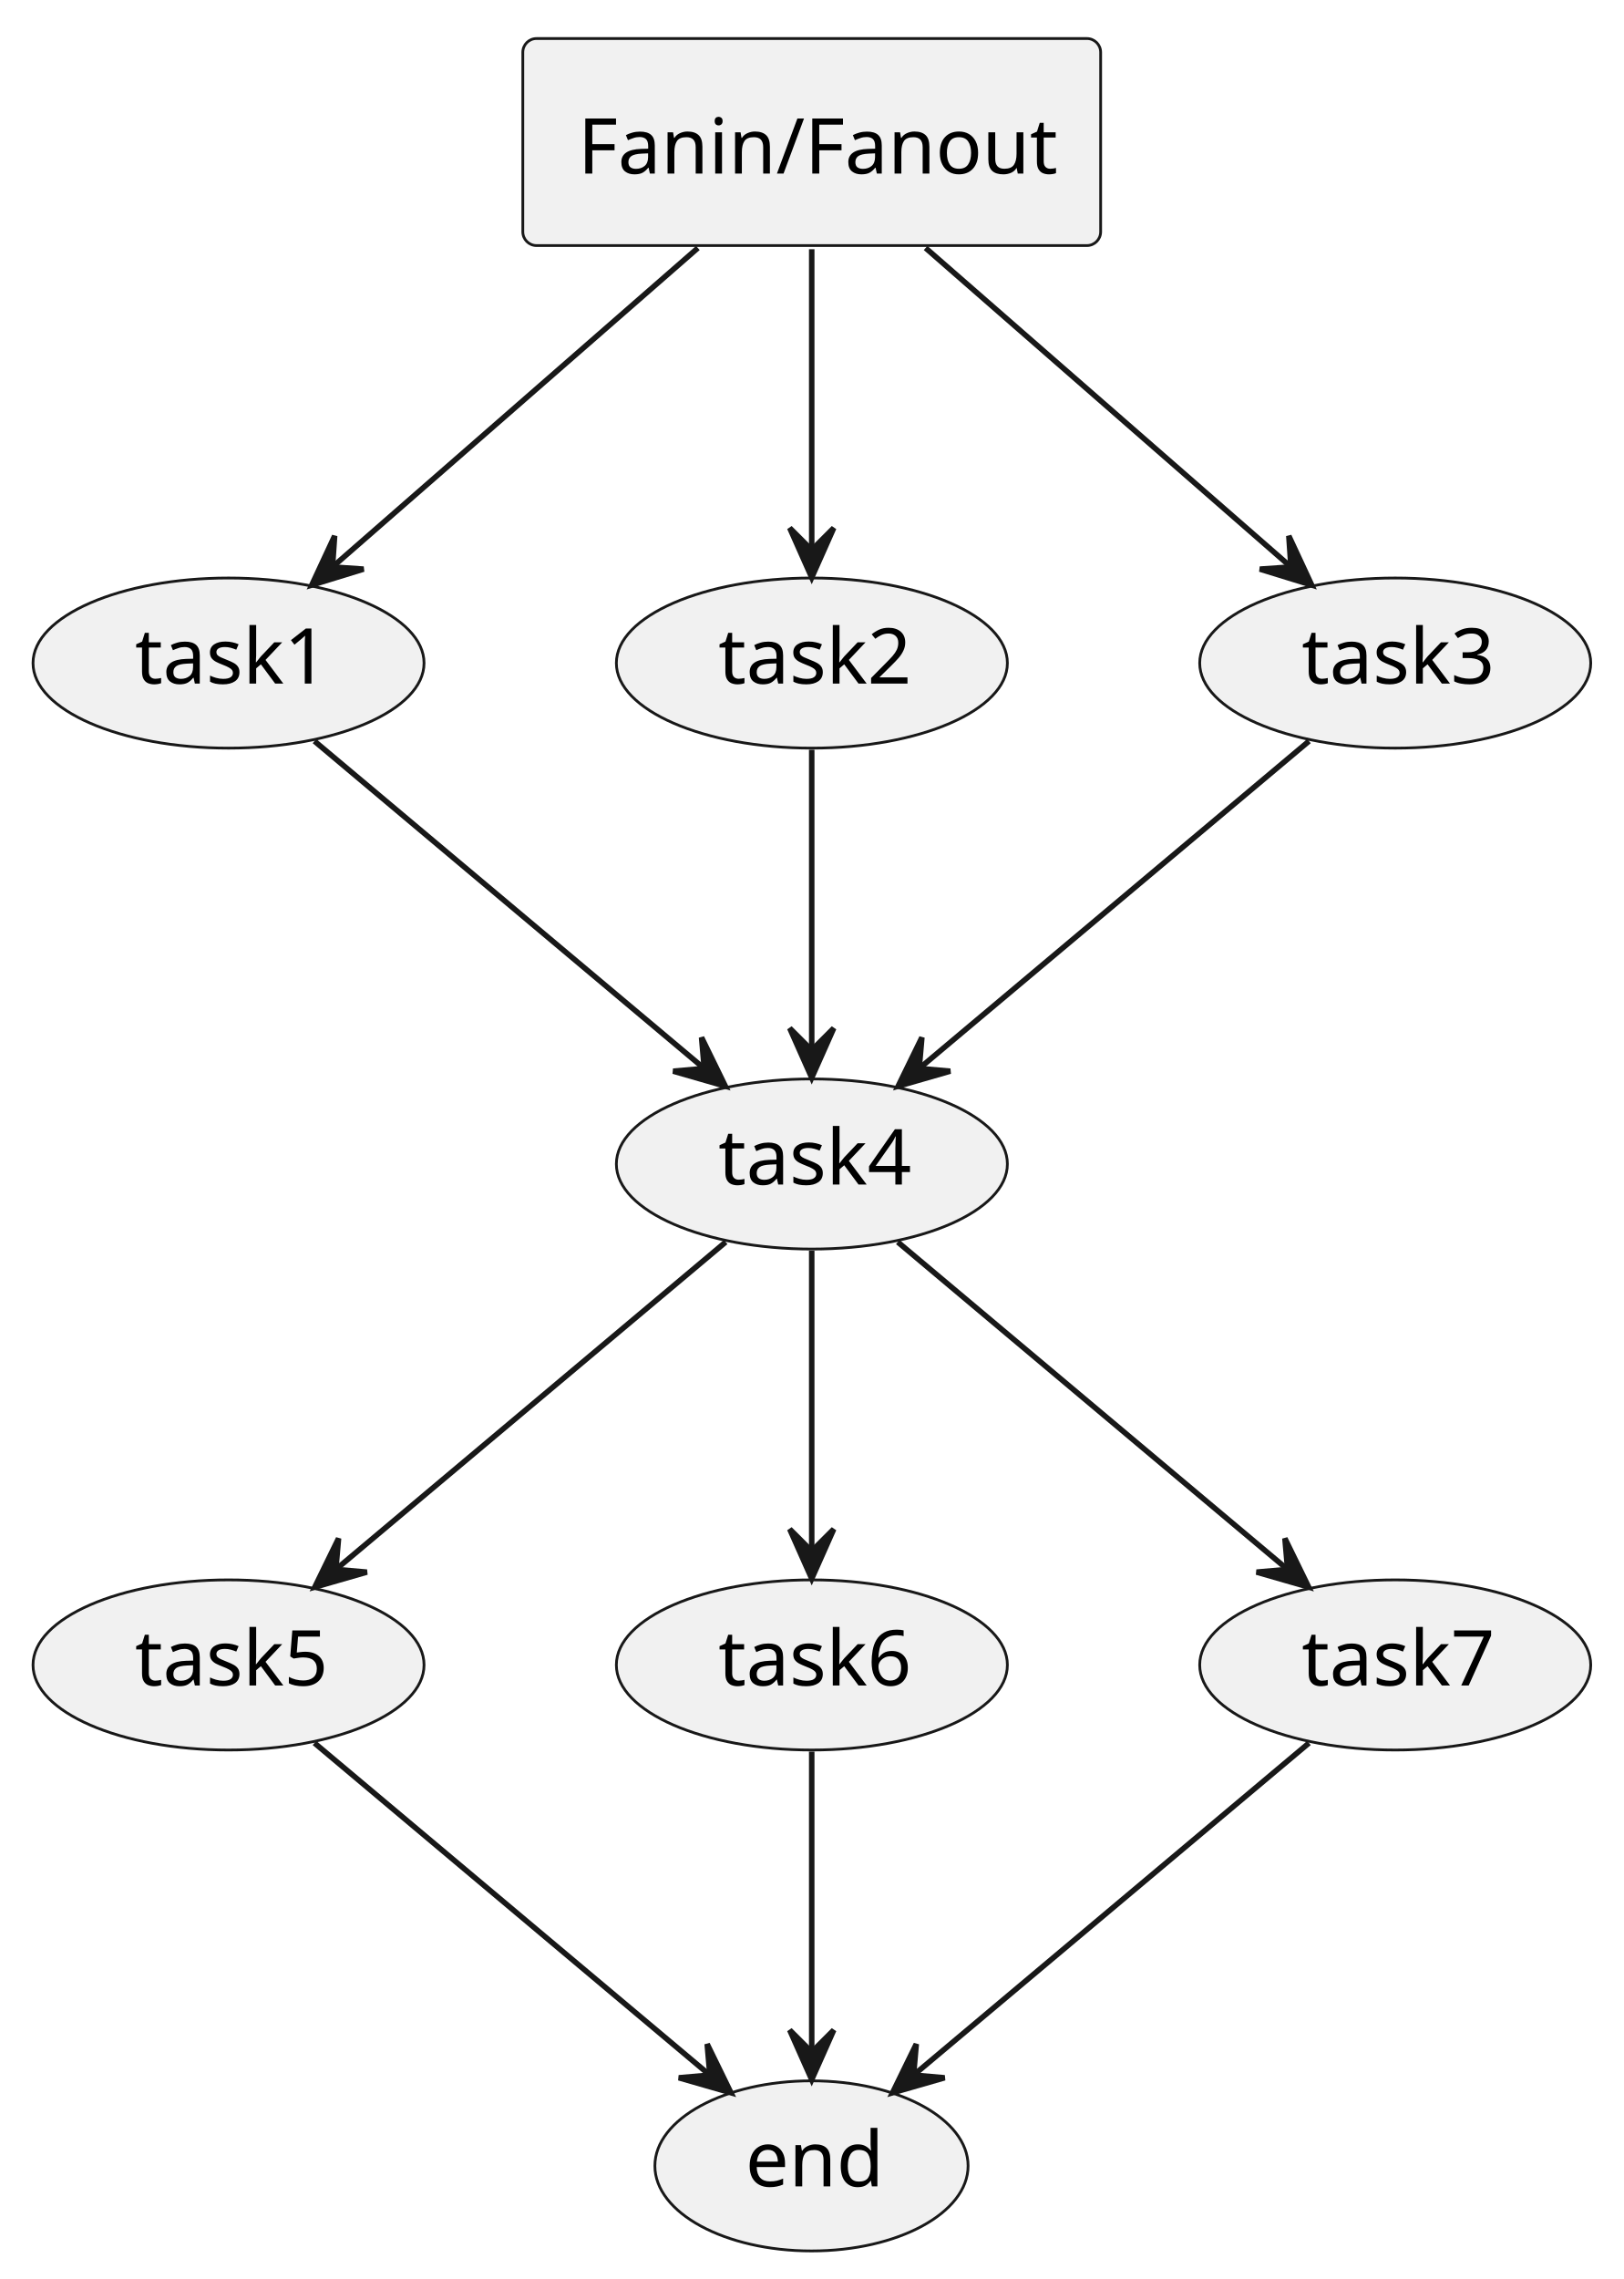
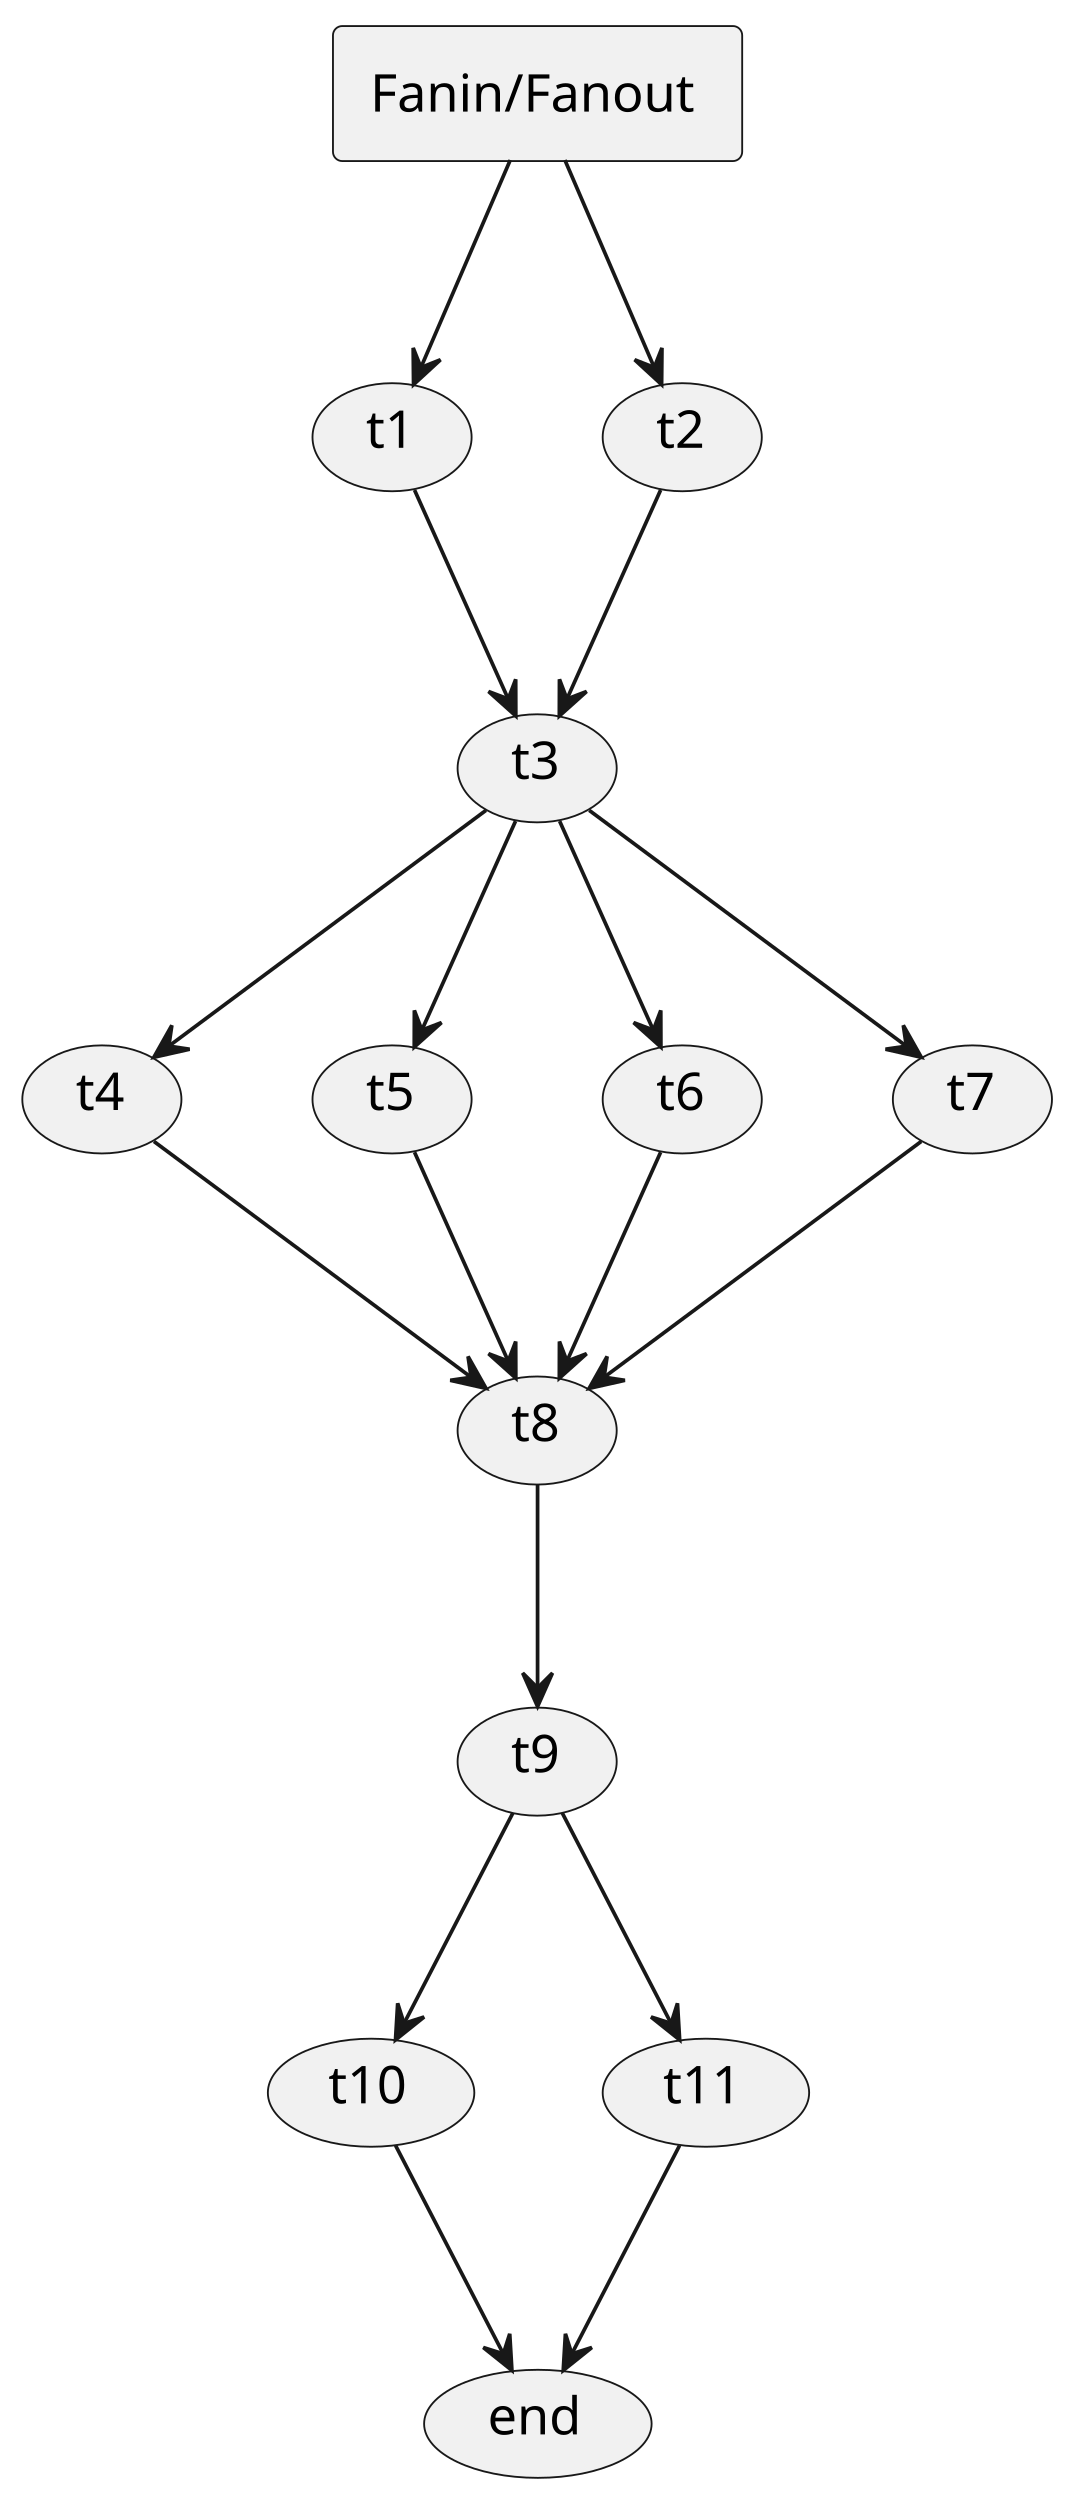
- <svg xmlns="http://www.w3.org/2000/svg" contentStyleType="text/css" height="414px" preserveAspectRatio="none" style="width:295px;height:414px;background:#FFFFFF;" version="1.1" viewBox="0 0 295 414" width="295px" zoomAndPan="magnify">
+ <svg xmlns="http://www.w3.org/2000/svg" contentStyleType="text/css" height="672px" preserveAspectRatio="none" style="width:288px;height:672px;background:#FFFFFF;" version="1.1" viewBox="0 0 288 672" width="288px" zoomAndPan="magnify">
  <defs />
  <g>
    <g id="elem_1">
-       <rect fill="#F1F1F1" height="37.609" rx="2.5" ry="2.5" style="stroke:#181818;stroke-width:0.5;" width="105" x="95" y="7" />
-       <text fill="#000000" font-family="sans-serif" font-size="14" lengthAdjust="spacing" textLength="85" x="105" y="31.533">Fanin/Fanout</text>
+       <rect fill="#F1F1F1" height="36.297" rx="2.5" ry="2.5" style="stroke:#181818;stroke-width:0.5;" width="110" x="89.5" y="7" />
+       <text fill="#000000" font-family="sans-serif" font-size="14" lengthAdjust="spacing" textLength="90" x="99.5" y="29.995">Fanin/Fanout</text>
    </g>
    <g id="elem_2">
-       <ellipse cx="41.527" cy="120.452" fill="#F1F1F1" rx="35.527" ry="15.452" style="stroke:#181818;stroke-width:0.5;" />
-       <text fill="#000000" font-family="sans-serif" font-size="14" lengthAdjust="spacing" textLength="34" x="24.527" y="124.18">task1</text>
+       <ellipse cx="105.385" cy="117.524" fill="#F1F1F1" rx="21.385" ry="14.524" style="stroke:#181818;stroke-width:0.5;" />
+       <text fill="#000000" font-family="sans-serif" font-size="14" lengthAdjust="spacing" textLength="14" x="98.385" y="120.37">t1</text>
+     </g>
+     <g id="elem_4">
+       <ellipse cx="144.385" cy="206.524" fill="#F1F1F1" rx="21.385" ry="14.524" style="stroke:#181818;stroke-width:0.5;" />
+       <text fill="#000000" font-family="sans-serif" font-size="14" lengthAdjust="spacing" textLength="14" x="137.385" y="209.37">t3</text>
    </g>
    <g id="elem_5">
-       <ellipse cx="147.527" cy="211.452" fill="#F1F1F1" rx="35.527" ry="15.452" style="stroke:#181818;stroke-width:0.5;" />
-       <text fill="#000000" font-family="sans-serif" font-size="14" lengthAdjust="spacing" textLength="34" x="130.527" y="215.18">task4</text>
+       <ellipse cx="27.385" cy="295.524" fill="#F1F1F1" rx="21.385" ry="14.524" style="stroke:#181818;stroke-width:0.5;" />
+       <text fill="#000000" font-family="sans-serif" font-size="14" lengthAdjust="spacing" textLength="14" x="20.385" y="298.37">t4</text>
+     </g>
+     <g id="elem_9">
+       <ellipse cx="144.385" cy="384.524" fill="#F1F1F1" rx="21.385" ry="14.524" style="stroke:#181818;stroke-width:0.5;" />
+       <text fill="#000000" font-family="sans-serif" font-size="14" lengthAdjust="spacing" textLength="14" x="137.385" y="387.37">t8</text>
+     </g>
+     <g id="elem_10">
+       <ellipse cx="144.385" cy="473.524" fill="#F1F1F1" rx="21.385" ry="14.524" style="stroke:#181818;stroke-width:0.5;" />
+       <text fill="#000000" font-family="sans-serif" font-size="14" lengthAdjust="spacing" textLength="14" x="137.385" y="476.37">t9</text>
+     </g>
+     <g id="elem_11">
+       <ellipse cx="99.749" cy="562.524" fill="#F1F1F1" rx="27.749" ry="14.524" style="stroke:#181818;stroke-width:0.5;" />
+       <text fill="#000000" font-family="sans-serif" font-size="14" lengthAdjust="spacing" textLength="23" x="88.249" y="565.37">t10</text>
+     </g>
+     <g id="elem_13">
+       <ellipse cx="144.577" cy="651.524" fill="#F1F1F1" rx="30.577" ry="14.524" style="stroke:#181818;stroke-width:0.5;" />
+       <text fill="#000000" font-family="sans-serif" font-size="14" lengthAdjust="spacing" textLength="27" x="131.077" y="654.37">end</text>
+     </g>
+     <g id="elem_12">
+       <ellipse cx="189.749" cy="562.524" fill="#F1F1F1" rx="27.749" ry="14.524" style="stroke:#181818;stroke-width:0.5;" />
+       <text fill="#000000" font-family="sans-serif" font-size="14" lengthAdjust="spacing" textLength="23" x="178.249" y="565.37">t11</text>
+     </g>
+     <g id="elem_6">
+       <ellipse cx="105.385" cy="295.524" fill="#F1F1F1" rx="21.385" ry="14.524" style="stroke:#181818;stroke-width:0.5;" />
+       <text fill="#000000" font-family="sans-serif" font-size="14" lengthAdjust="spacing" textLength="14" x="98.385" y="298.37">t5</text>
    </g>
    <g id="elem_7">
-       <ellipse cx="41.527" cy="302.452" fill="#F1F1F1" rx="35.527" ry="15.452" style="stroke:#181818;stroke-width:0.5;" />
-       <text fill="#000000" font-family="sans-serif" font-size="14" lengthAdjust="spacing" textLength="34" x="24.527" y="306.18">task5</text>
-     </g>
-     <g id="elem_11">
-       <ellipse cx="147.456" cy="393.452" fill="#F1F1F1" rx="28.456" ry="15.452" style="stroke:#181818;stroke-width:0.5;" />
-       <text fill="#000000" font-family="sans-serif" font-size="14" lengthAdjust="spacing" textLength="24" x="135.456" y="397.18">end</text>
+       <ellipse cx="183.385" cy="295.524" fill="#F1F1F1" rx="21.385" ry="14.524" style="stroke:#181818;stroke-width:0.5;" />
+       <text fill="#000000" font-family="sans-serif" font-size="14" lengthAdjust="spacing" textLength="14" x="176.385" y="298.37">t6</text>
    </g>
    <g id="elem_8">
-       <ellipse cx="147.527" cy="302.452" fill="#F1F1F1" rx="35.527" ry="15.452" style="stroke:#181818;stroke-width:0.5;" />
-       <text fill="#000000" font-family="sans-serif" font-size="14" lengthAdjust="spacing" textLength="34" x="130.527" y="306.18">task6</text>
-     </g>
-     <g id="elem_9">
-       <ellipse cx="253.527" cy="302.452" fill="#F1F1F1" rx="35.527" ry="15.452" style="stroke:#181818;stroke-width:0.5;" />
-       <text fill="#000000" font-family="sans-serif" font-size="14" lengthAdjust="spacing" textLength="34" x="236.527" y="306.18">task7</text>
+       <ellipse cx="261.385" cy="295.524" fill="#F1F1F1" rx="21.385" ry="14.524" style="stroke:#181818;stroke-width:0.5;" />
+       <text fill="#000000" font-family="sans-serif" font-size="14" lengthAdjust="spacing" textLength="14" x="254.385" y="298.37">t7</text>
    </g>
    <g id="elem_3">
-       <ellipse cx="147.527" cy="120.452" fill="#F1F1F1" rx="35.527" ry="15.452" style="stroke:#181818;stroke-width:0.5;" />
-       <text fill="#000000" font-family="sans-serif" font-size="14" lengthAdjust="spacing" textLength="34" x="130.527" y="124.18">task2</text>
-     </g>
-     <g id="elem_4">
-       <ellipse cx="253.527" cy="120.452" fill="#F1F1F1" rx="35.527" ry="15.452" style="stroke:#181818;stroke-width:0.5;" />
-       <text fill="#000000" font-family="sans-serif" font-size="14" lengthAdjust="spacing" textLength="34" x="236.527" y="124.18">task3</text>
+       <ellipse cx="183.385" cy="117.524" fill="#F1F1F1" rx="21.385" ry="14.524" style="stroke:#181818;stroke-width:0.5;" />
+       <text fill="#000000" font-family="sans-serif" font-size="14" lengthAdjust="spacing" textLength="14" x="176.385" y="120.37">t2</text>
    </g>
    <g id="link_1_2">
-       <path d="M126.81,45.05 C107.65,61.77 79.39,86.44 60.72,102.73 " fill="none" id="1-to-2" style="stroke:#181818;stroke-width:1.0;" />
-       <polygon fill="#181818" points="56.65,106.28,66.064,103.384,60.42,102.996,60.808,97.352,56.65,106.28" style="stroke:#181818;stroke-width:1.0;" />
+       <path d="M137.16,43.02 C130.33,58.89 120.16,82.47 113.21,98.62 " fill="none" id="1-to-2" style="stroke:#181818;stroke-width:1.0;" />
+       <polygon fill="#181818" points="111.16,103.37,118.407,96.701,113.147,98.782,111.066,93.522,111.16,103.37" style="stroke:#181818;stroke-width:1.0;" />
    </g>
-     <g id="link_2_5">
-       <path d="M57.14,134.63 C75.93,150.41 107.46,176.88 127.87,194.02 " fill="none" id="2-to-5" style="stroke:#181818;stroke-width:1.0;" />
-       <polygon fill="#181818" points="131.8,197.31,127.479,188.46,127.971,194.095,122.335,194.587,131.8,197.31" style="stroke:#181818;stroke-width:1.0;" />
+     <g id="link_2_4">
+       <path d="M111.42,131.71 C118.1,146.62 129.01,170.94 136.46,187.56 " fill="none" id="2-to-4" style="stroke:#181818;stroke-width:1.0;" />
+       <polygon fill="#181818" points="138.65,192.45,138.619,182.601,136.605,187.887,131.319,185.874,138.65,192.45" style="stroke:#181818;stroke-width:1.0;" />
    </g>
-     <g id="link_5_7">
-       <path d="M131.86,225.63 C113.07,241.41 81.54,267.88 61.13,285.02 " fill="none" id="5-to-7" style="stroke:#181818;stroke-width:1.0;" />
-       <polygon fill="#181818" points="57.2,288.31,66.665,285.587,61.029,285.095,61.521,279.46,57.2,288.31" style="stroke:#181818;stroke-width:1.0;" />
-     </g>
-     <g id="link_7_11">
-       <path d="M57.14,316.63 C76.25,332.68 108.55,359.8 128.91,376.9 " fill="none" id="7-to-11" style="stroke:#181818;stroke-width:1.0;" />
-       <polygon fill="#181818" points="132.82,380.17,128.499,371.32,128.991,376.955,123.355,377.447,132.82,380.17" style="stroke:#181818;stroke-width:1.0;" />
-     </g>
-     <g id="link_5_8">
-       <path d="M147.5,227.2 C147.5,242.01 147.5,264.98 147.5,281.46 " fill="none" id="5-to-8" style="stroke:#181818;stroke-width:1.0;" />
-       <polygon fill="#181818" points="147.5,286.78,151.5,277.78,147.5,281.78,143.5,277.78,147.5,286.78" style="stroke:#181818;stroke-width:1.0;" />
-     </g>
-     <g id="link_8_11">
-       <path d="M147.5,318.2 C147.5,333.01 147.5,355.98 147.5,372.46 " fill="none" id="8-to-11" style="stroke:#181818;stroke-width:1.0;" />
-       <polygon fill="#181818" points="147.5,377.78,151.5,368.78,147.5,372.78,143.5,368.78,147.5,377.78" style="stroke:#181818;stroke-width:1.0;" />
+     <g id="link_4_5">
+       <path d="M130.62,217.82 C109.42,233.58 68.98,263.66 45.53,281.09 " fill="none" id="4-to-5" style="stroke:#181818;stroke-width:1.0;" />
+       <polygon fill="#181818" points="41.36,284.19,50.969,282.028,45.372,281.206,46.194,275.609,41.36,284.19" style="stroke:#181818;stroke-width:1.0;" />
    </g>
    <g id="link_5_9">
-       <path d="M163.14,225.63 C181.93,241.41 213.46,267.88 233.87,285.02 " fill="none" id="5-to-9" style="stroke:#181818;stroke-width:1.0;" />
-       <polygon fill="#181818" points="237.8,288.31,233.479,279.46,233.971,285.095,228.335,285.587,237.8,288.31" style="stroke:#181818;stroke-width:1.0;" />
+       <path d="M41.38,306.82 C62.58,322.58 103.02,352.66 126.47,370.09 " fill="none" id="5-to-9" style="stroke:#181818;stroke-width:1.0;" />
+       <polygon fill="#181818" points="130.64,373.19,125.806,364.609,126.628,370.206,121.031,371.028,130.64,373.19" style="stroke:#181818;stroke-width:1.0;" />
    </g>
-     <g id="link_9_11">
-       <path d="M237.86,316.63 C218.75,332.68 186.45,359.8 166.09,376.9 " fill="none" id="9-to-11" style="stroke:#181818;stroke-width:1.0;" />
-       <polygon fill="#181818" points="162.18,380.17,171.645,377.447,166.009,376.955,166.501,371.32,162.18,380.17" style="stroke:#181818;stroke-width:1.0;" />
+     <g id="link_9_10">
+       <path d="M144.5,399.09 C144.5,413.69 144.5,437 144.5,453.43 " fill="none" id="9-to-10" style="stroke:#181818;stroke-width:1.0;" />
+       <polygon fill="#181818" points="144.5,458.71,148.5,449.71,144.5,453.71,140.5,449.71,144.5,458.71" style="stroke:#181818;stroke-width:1.0;" />
+     </g>
+     <g id="link_10_11">
+       <path d="M137.86,487.34 C130.13,502.29 117.31,527.06 108.64,543.83 " fill="none" id="10-to-11" style="stroke:#181818;stroke-width:1.0;" />
+       <polygon fill="#181818" points="106.31,548.32,114,542.166,108.609,543.88,106.895,538.489,106.31,548.32" style="stroke:#181818;stroke-width:1.0;" />
+     </g>
+     <g id="link_11_13">
+       <path d="M106.33,576.71 C114.07,591.66 126.7,616.08 135.29,632.7 " fill="none" id="11-to-13" style="stroke:#181818;stroke-width:1.0;" />
+       <polygon fill="#181818" points="137.6,637.16,137.015,627.329,135.301,632.72,129.91,631.006,137.6,637.16" style="stroke:#181818;stroke-width:1.0;" />
+     </g>
+     <g id="link_10_12">
+       <path d="M151.14,487.34 C158.87,502.29 171.69,527.06 180.36,543.83 " fill="none" id="10-to-12" style="stroke:#181818;stroke-width:1.0;" />
+       <polygon fill="#181818" points="182.69,548.32,182.105,538.489,180.391,543.88,175,542.166,182.69,548.32" style="stroke:#181818;stroke-width:1.0;" />
+     </g>
+     <g id="link_12_13">
+       <path d="M182.67,576.71 C174.93,591.66 162.3,616.08 153.71,632.7 " fill="none" id="12-to-13" style="stroke:#181818;stroke-width:1.0;" />
+       <polygon fill="#181818" points="151.4,637.16,159.09,631.006,153.699,632.72,151.985,627.329,151.4,637.16" style="stroke:#181818;stroke-width:1.0;" />
+     </g>
+     <g id="link_4_6">
+       <path d="M138.58,220.71 C131.9,235.62 120.99,259.94 113.54,276.56 " fill="none" id="4-to-6" style="stroke:#181818;stroke-width:1.0;" />
+       <polygon fill="#181818" points="111.35,281.45,118.681,274.874,113.395,276.887,111.382,271.601,111.35,281.45" style="stroke:#181818;stroke-width:1.0;" />
+     </g>
+     <g id="link_6_9">
+       <path d="M111.42,309.71 C118.1,324.62 129.01,348.94 136.46,365.56 " fill="none" id="6-to-9" style="stroke:#181818;stroke-width:1.0;" />
+       <polygon fill="#181818" points="138.65,370.45,138.619,360.601,136.605,365.887,131.319,363.874,138.65,370.45" style="stroke:#181818;stroke-width:1.0;" />
+     </g>
+     <g id="link_4_7">
+       <path d="M150.42,220.71 C157.1,235.62 168.01,259.94 175.46,276.56 " fill="none" id="4-to-7" style="stroke:#181818;stroke-width:1.0;" />
+       <polygon fill="#181818" points="177.65,281.45,177.619,271.601,175.605,276.887,170.319,274.874,177.65,281.45" style="stroke:#181818;stroke-width:1.0;" />
+     </g>
+     <g id="link_7_9">
+       <path d="M177.58,309.71 C170.9,324.62 159.99,348.94 152.54,365.56 " fill="none" id="7-to-9" style="stroke:#181818;stroke-width:1.0;" />
+       <polygon fill="#181818" points="150.35,370.45,157.681,363.874,152.395,365.887,150.381,360.601,150.35,370.45" style="stroke:#181818;stroke-width:1.0;" />
+     </g>
+     <g id="link_4_8">
+       <path d="M158.38,217.82 C179.58,233.58 220.02,263.66 243.47,281.09 " fill="none" id="4-to-8" style="stroke:#181818;stroke-width:1.0;" />
+       <polygon fill="#181818" points="247.64,284.19,242.806,275.609,243.628,281.206,238.031,282.028,247.64,284.19" style="stroke:#181818;stroke-width:1.0;" />
+     </g>
+     <g id="link_8_9">
+       <path d="M247.62,306.82 C226.42,322.58 185.98,352.66 162.53,370.09 " fill="none" id="8-to-9" style="stroke:#181818;stroke-width:1.0;" />
+       <polygon fill="#181818" points="158.36,373.19,167.969,371.028,162.372,370.206,163.194,364.609,158.36,373.19" style="stroke:#181818;stroke-width:1.0;" />
    </g>
    <g id="link_1_3">
-       <path d="M147.5,45.28 C147.5,60.98 147.5,83.58 147.5,99.71 " fill="none" id="1-to-3" style="stroke:#181818;stroke-width:1.0;" />
-       <polygon fill="#181818" points="147.5,104.91,151.5,95.91,147.5,99.91,143.5,95.91,147.5,104.91" style="stroke:#181818;stroke-width:1.0;" />
+       <path d="M151.84,43.02 C158.67,58.89 168.84,82.47 175.79,98.62 " fill="none" id="1-to-3" style="stroke:#181818;stroke-width:1.0;" />
+       <polygon fill="#181818" points="177.84,103.37,177.934,93.522,175.853,98.782,170.593,96.701,177.84,103.37" style="stroke:#181818;stroke-width:1.0;" />
    </g>
-     <g id="link_3_5">
-       <path d="M147.5,136.2 C147.5,151.01 147.5,173.98 147.5,190.46 " fill="none" id="3-to-5" style="stroke:#181818;stroke-width:1.0;" />
-       <polygon fill="#181818" points="147.5,195.78,151.5,186.78,147.5,190.78,143.5,186.78,147.5,195.78" style="stroke:#181818;stroke-width:1.0;" />
-     </g>
-     <g id="link_1_4">
-       <path d="M168.19,45.05 C187.35,61.77 215.61,86.44 234.28,102.73 " fill="none" id="1-to-4" style="stroke:#181818;stroke-width:1.0;" />
-       <polygon fill="#181818" points="238.35,106.28,234.192,97.352,234.58,102.996,228.936,103.384,238.35,106.28" style="stroke:#181818;stroke-width:1.0;" />
-     </g>
-     <g id="link_4_5">
-       <path d="M237.86,134.63 C219.07,150.41 187.54,176.88 167.13,194.02 " fill="none" id="4-to-5" style="stroke:#181818;stroke-width:1.0;" />
-       <polygon fill="#181818" points="163.2,197.31,172.665,194.587,167.029,194.095,167.521,188.46,163.2,197.31" style="stroke:#181818;stroke-width:1.0;" />
+     <g id="link_3_4">
+       <path d="M177.58,131.71 C170.9,146.62 159.99,170.94 152.54,187.56 " fill="none" id="3-to-4" style="stroke:#181818;stroke-width:1.0;" />
+       <polygon fill="#181818" points="150.35,192.45,157.681,185.874,152.395,187.887,150.381,182.601,150.35,192.45" style="stroke:#181818;stroke-width:1.0;" />
    </g>
  </g>
</svg>
